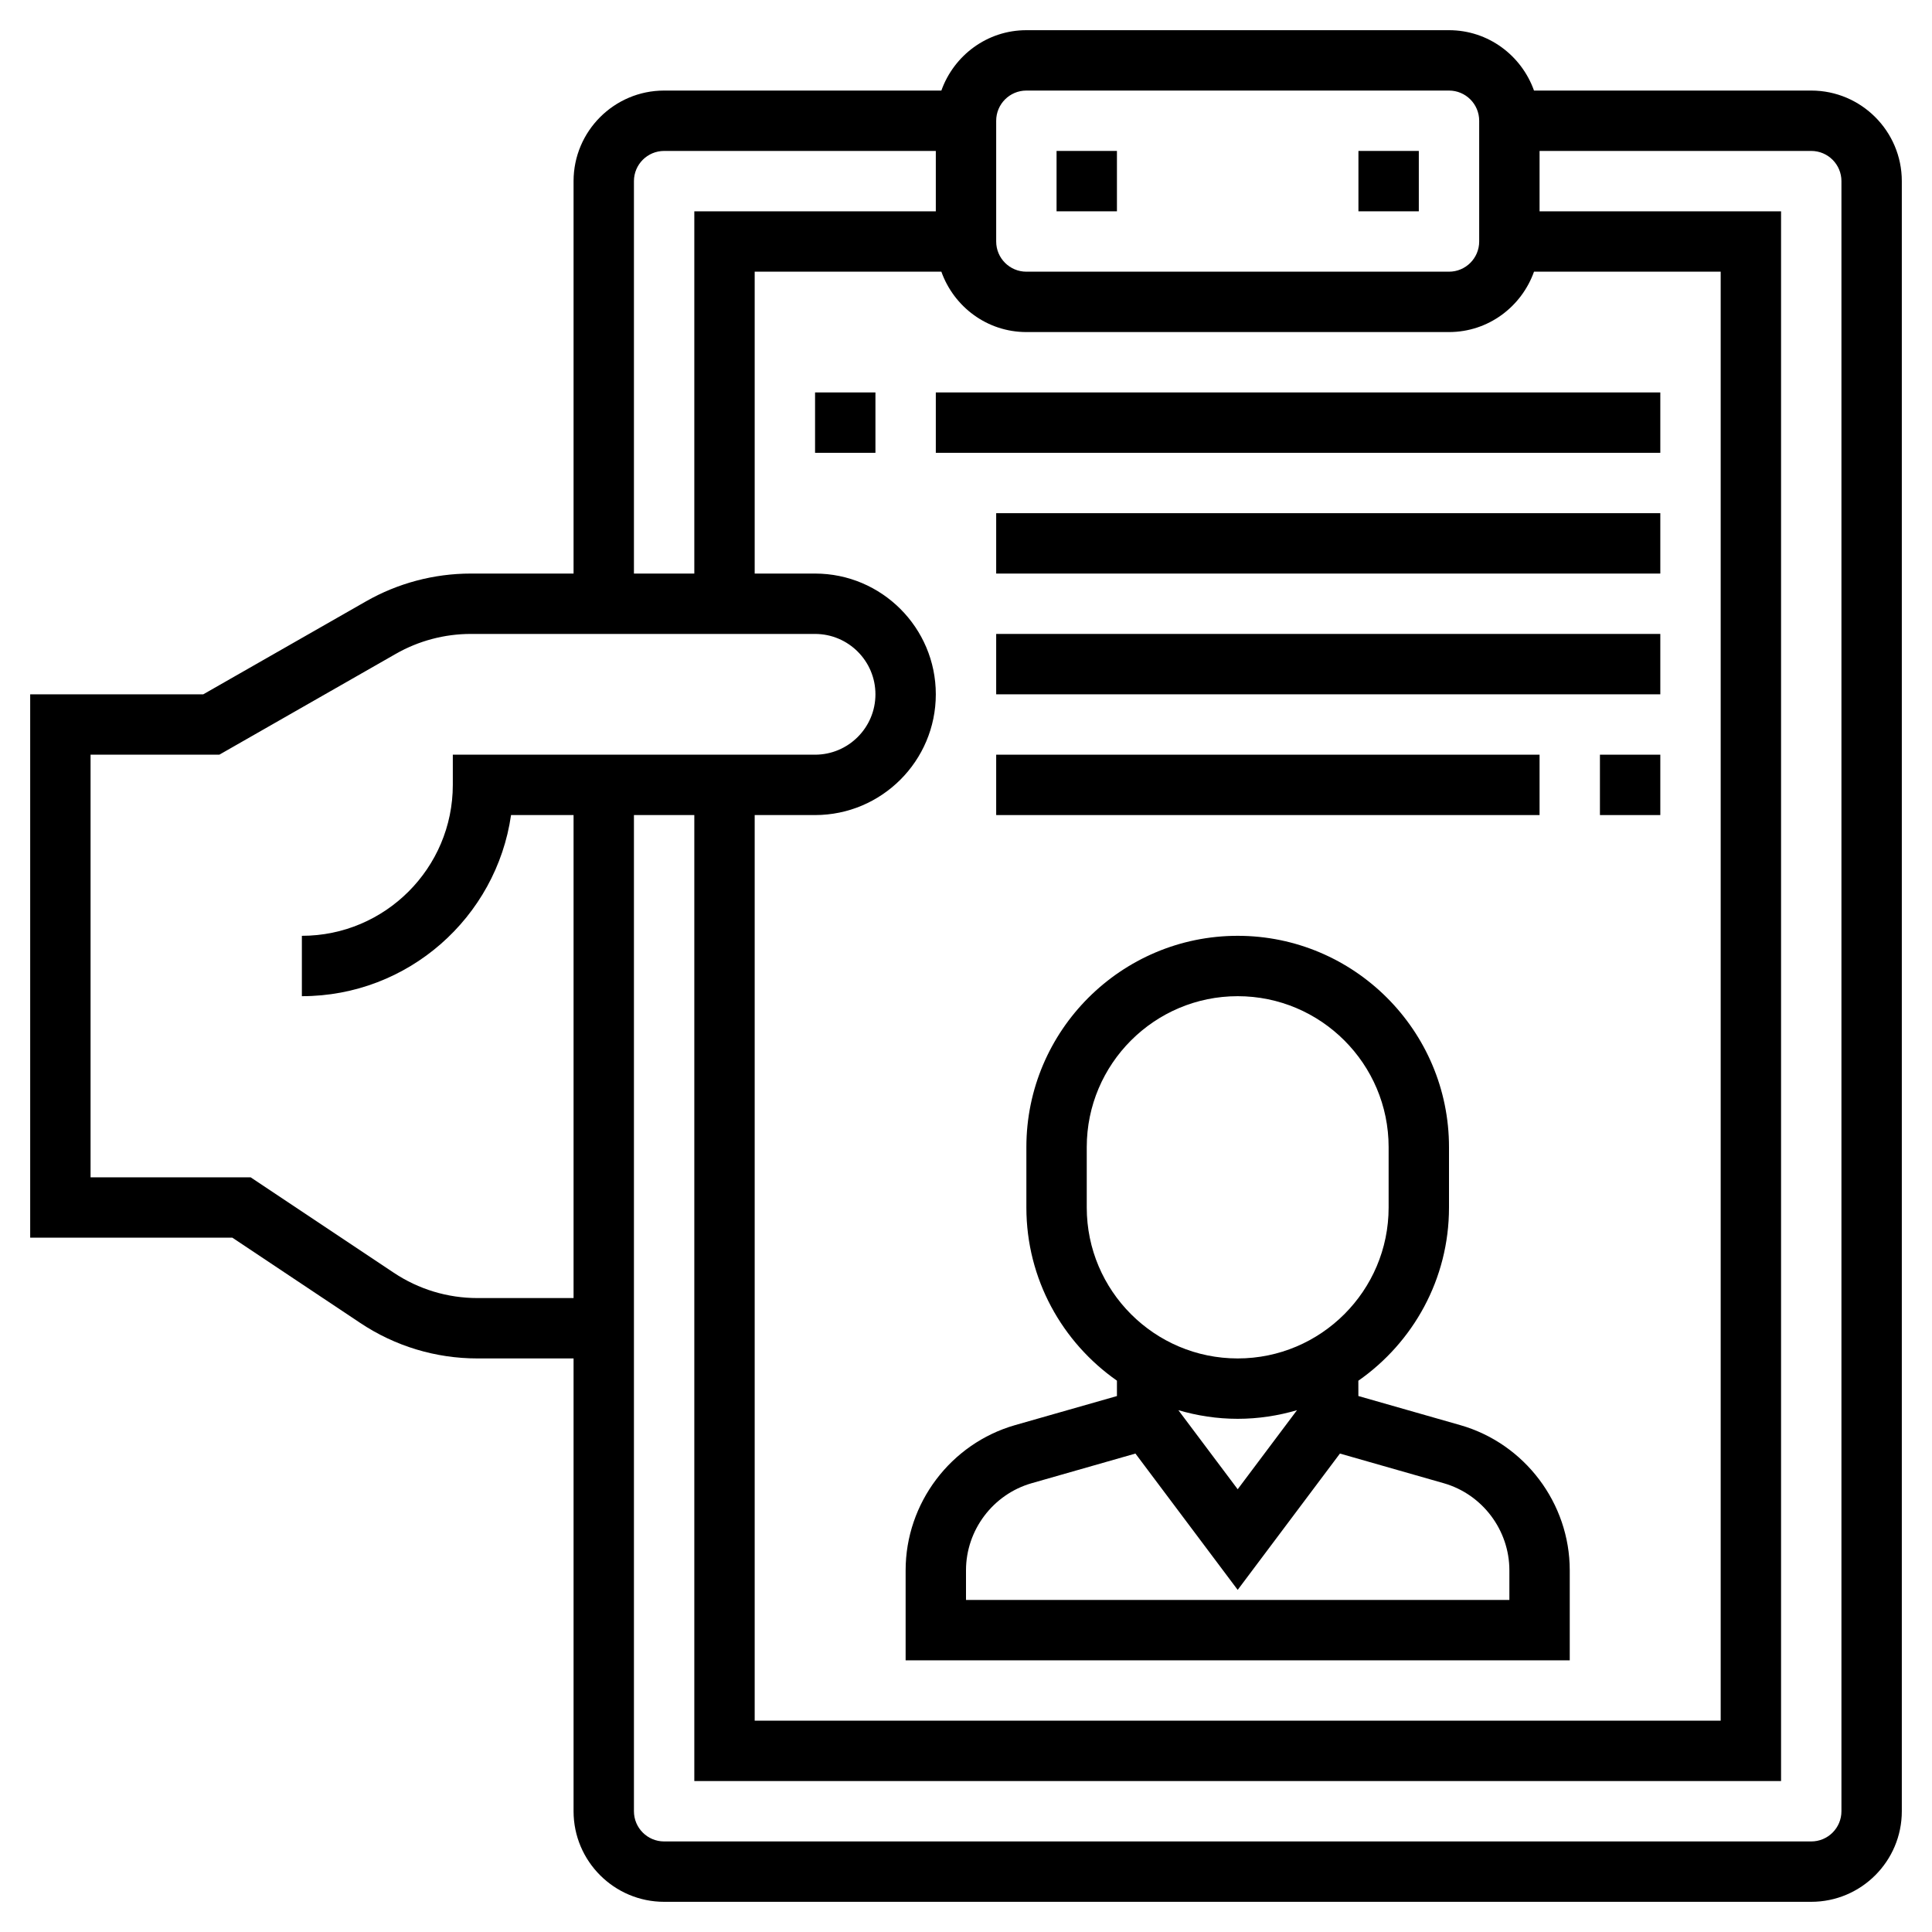
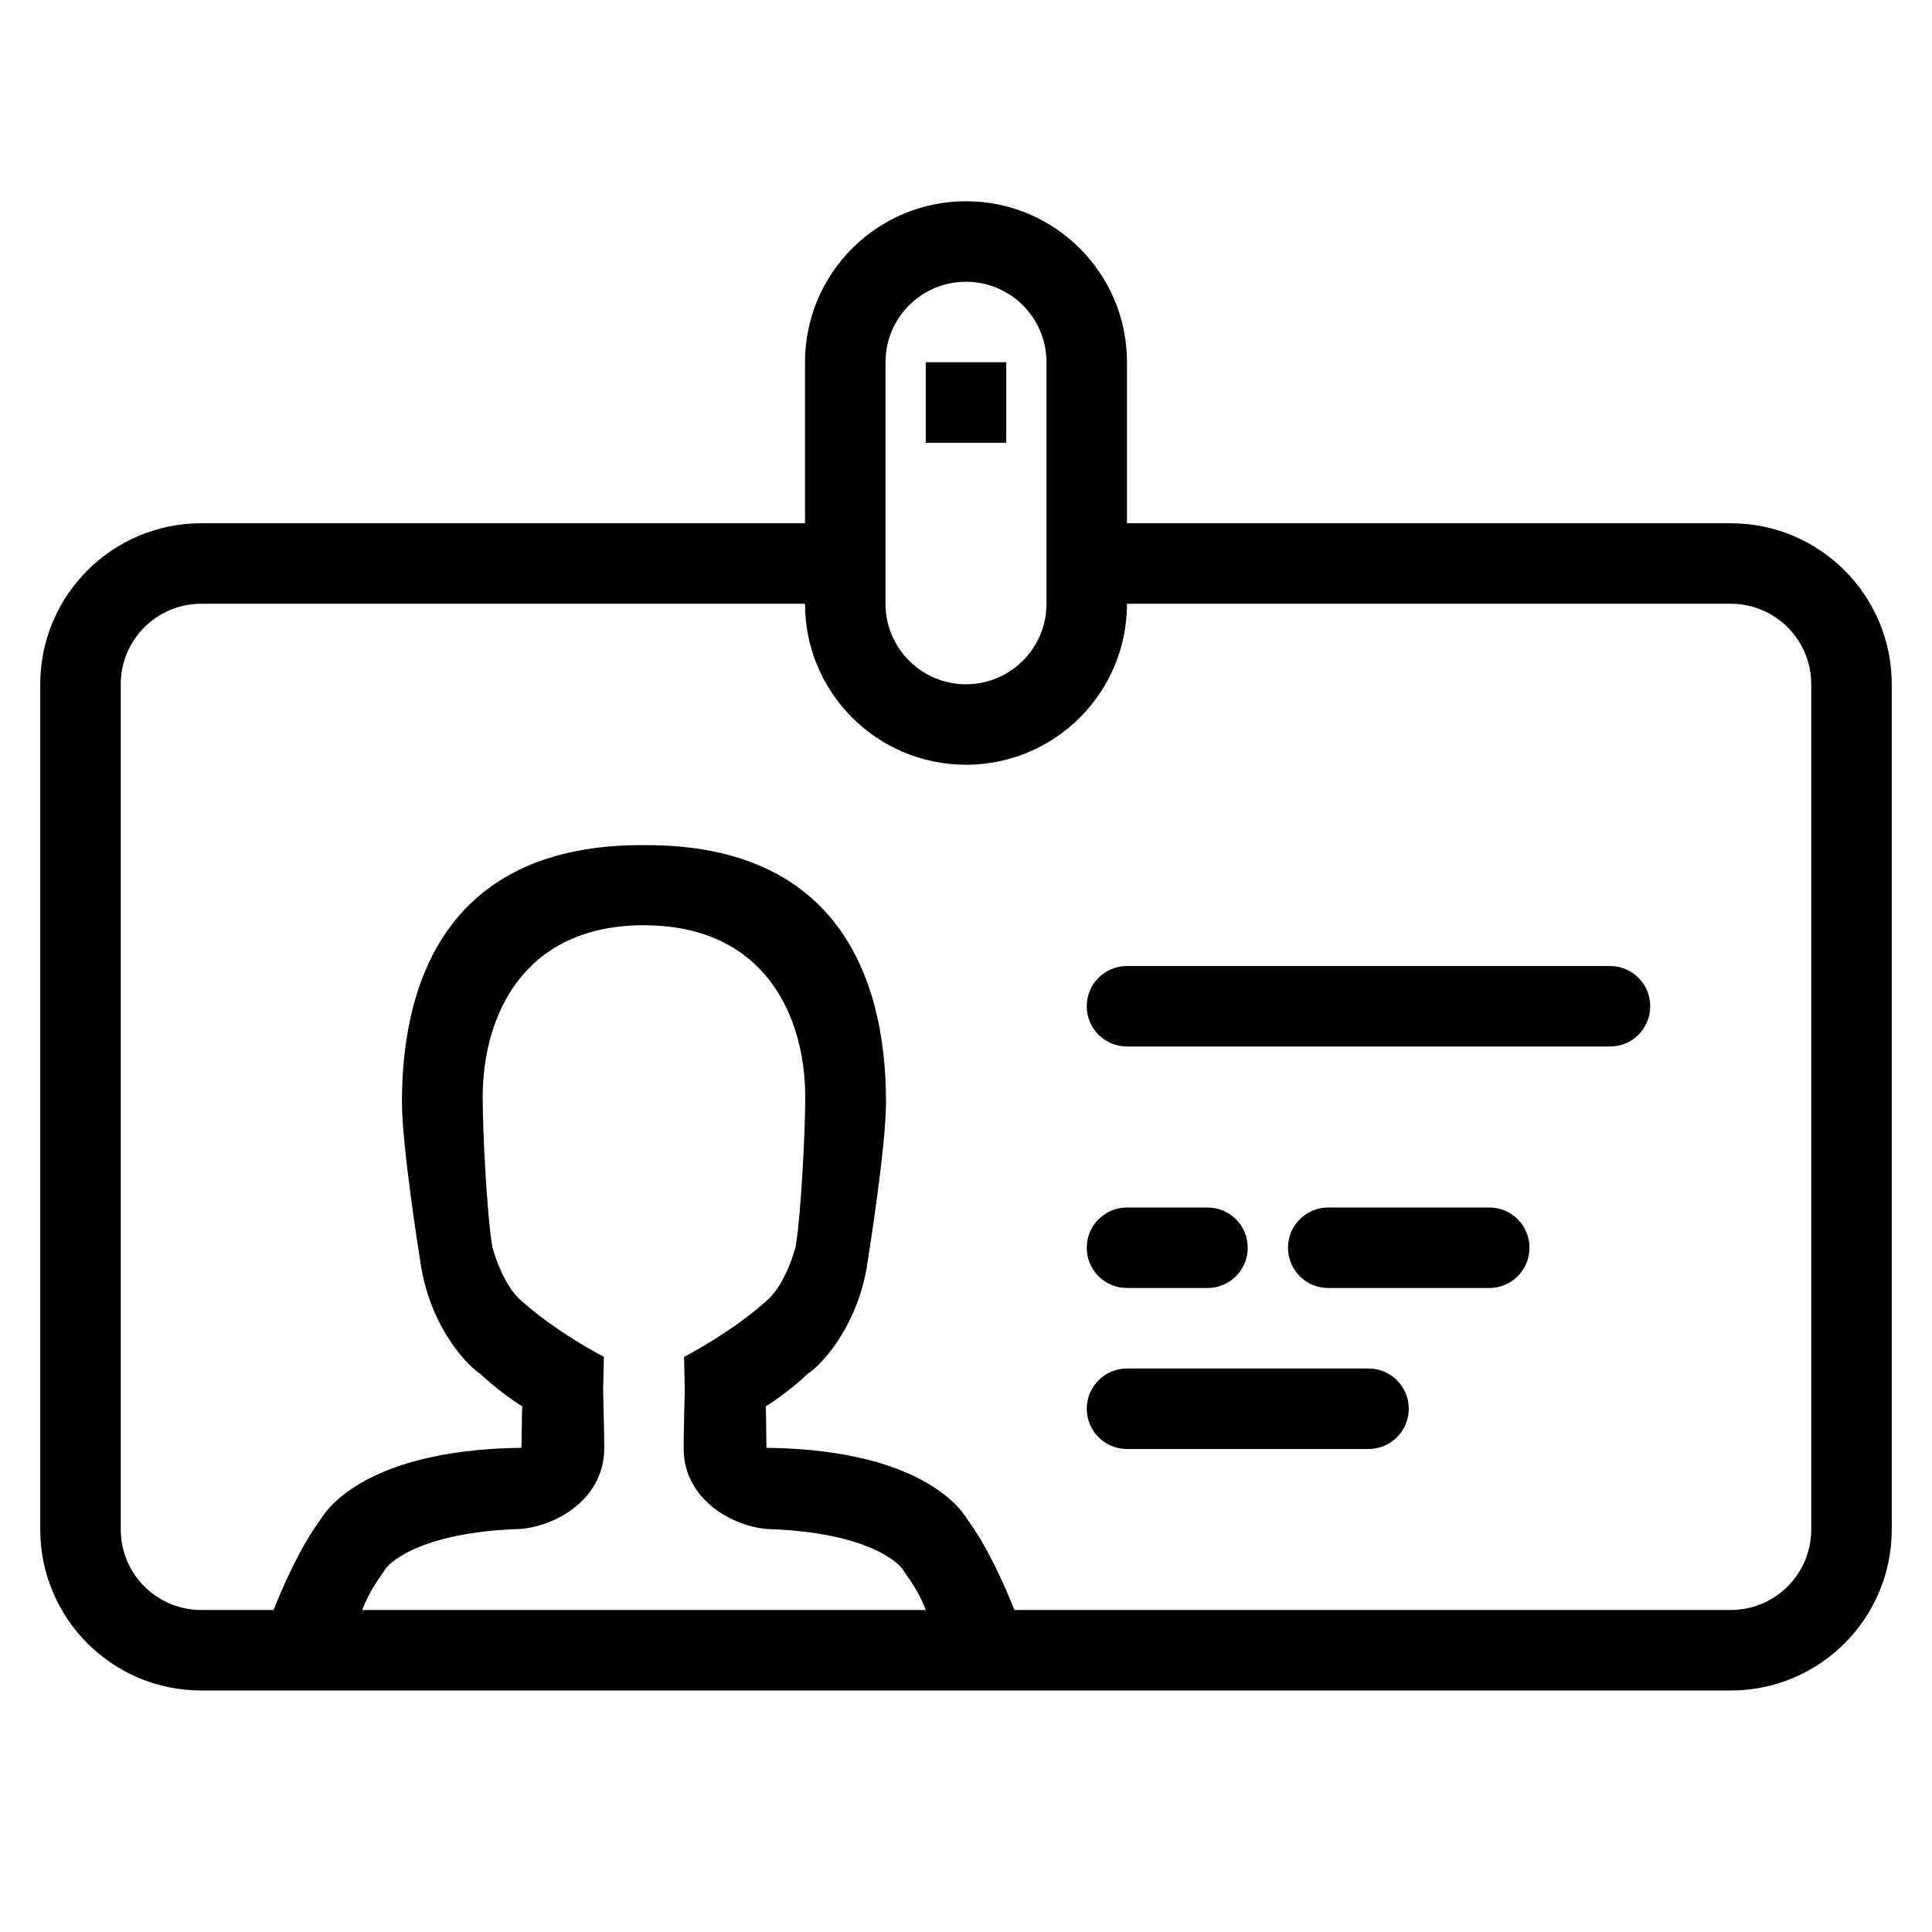
- <svg xmlns="http://www.w3.org/2000/svg" id="Layer_1_1_" style="enable-background:new 0 0 64 64;" version="1.1" viewBox="0 0 64 64" xml:space="preserve">
-   <g>
-     <path d="M60,3h-9.184C50.402,1.839,49.302,1,48,1H34c-1.302,0-2.402,0.839-2.816,2H22c-1.654,0-3,1.346-3,3v13h-3.406   c-1.217,0-2.418,0.319-3.474,0.923L6.734,23H1v18h6.697l4.236,2.824C13.087,44.594,14.43,45,15.816,45H19v15c0,1.654,1.346,3,3,3   h38c1.654,0,3-1.346,3-3V6C63,4.346,61.654,3,60,3z M25,27h2c2.206,0,4-1.794,4-4s-1.794-4-4-4h-2V9h6.184   c0.414,1.161,1.514,2,2.816,2h14c1.302,0,2.402-0.839,2.816-2H57v48H25V27z M33,4c0-0.552,0.448-1,1-1h14c0.552,0,1,0.448,1,1v4   c0,0.552-0.448,1-1,1H34c-0.552,0-1-0.448-1-1V4z M21,6c0-0.552,0.448-1,1-1h9v2h-8v12h-2V6z M15.816,43   c-0.99,0-1.949-0.29-2.773-0.84L8.303,39H3V25h4.266l5.847-3.341C13.867,21.228,14.725,21,15.594,21H27c1.103,0,2,0.897,2,2   s-0.897,2-2,2H15v1c0,2.757-2.243,5-5,5v2c3.521,0,6.442-2.612,6.929-6H19v16H15.816z M61,60c0,0.552-0.448,1-1,1H22   c-0.552,0-1-0.448-1-1V27h2v32h36V7h-8V5h9c0.552,0,1,0.448,1,1V60z" />
-     <rect height="2" width="2" x="35" y="5" />
-     <rect height="2" width="2" x="45" y="5" />
-     <path d="M48.373,47.209l-3.375-0.964l-0.001-0.507C46.81,44.472,48,42.374,48,40v-2c0-3.859-3.141-7-7-7s-7,3.141-7,7v2   c0,2.372,1.189,4.469,3,5.736v0.51l-3.374,0.963C31.491,47.82,30,49.797,30,52.018V55h22v-2.982   C52,49.797,50.509,47.82,48.373,47.209z M36,40v-2c0-2.757,2.243-5,5-5s5,2.243,5,5v2c0,2.757-2.243,5-5,5S36,42.757,36,40z    M42.965,46.714L41,49.333l-1.965-2.619C39.659,46.897,40.318,47,41,47S42.341,46.897,42.965,46.714z M50,53H32v-0.982   c0-1.332,0.895-2.519,2.176-2.885l3.437-0.982L41,52.667l3.387-4.516l3.437,0.982C49.105,49.499,50,50.686,50,52.018V53z" />
-     <rect height="2" width="2" x="27" y="13" />
-     <rect height="2" width="24" x="31" y="13" />
-     <rect height="2" width="22" x="33" y="17" />
-     <rect height="2" width="22" x="33" y="21" />
-     <rect height="2" width="2" x="53" y="25" />
-     <rect height="2" width="18" x="33" y="25" />
-   </g>
+ <svg xmlns="http://www.w3.org/2000/svg" enable-background="new 0 0 48 48" height="48px" id="Layer_1" version="1.1" viewBox="0 0 48 48" width="48px" xml:space="preserve">
+   <path clip-rule="evenodd" d="M43,42H5c-2.209,0-4-1.791-4-4V17c0-2.209,1.791-4,4-4h15V9c0-2.209,1.791-4,4-4  s4,1.791,4,4v4h15c2.209,0,4,1.791,4,4v21C47,40.209,45.209,42,43,42z M17.014,34.488c0,0.003,0,0.004,0,0.004  c-0.004,0-0.018-0.781-0.018-0.781s1.166-0.601,2.031-1.378c0.507-0.417,0.741-1.362,0.741-1.362  c0.137-0.828,0.238-2.877,0.238-3.703c0-2.062-1.033-4.28-4.007-4.28V22.98v0.007c-2.974,0-4.007,2.219-4.007,4.28  c0,0.826,0.102,2.875,0.238,3.703c0,0,0.234,0.945,0.741,1.362c0.865,0.777,2.031,1.378,2.031,1.378s-0.014,0.781-0.018,0.781  c0,0,0-0.001,0-0.004c0,0,0.029,1.146,0.029,1.487c0,1.362-1.365,2.018-2.223,2.018c-0.002,0-0.002,0-0.003,0  c-2.593,0.113-3.205,0.976-3.21,0.984C9.419,39.23,9.199,39.482,8.998,40h14.004c-0.201-0.518-0.421-0.77-0.582-1.022  c-0.005-0.009-0.617-0.871-3.21-0.984c-0.001,0-0.001,0-0.003,0c-0.857,0-2.223-0.655-2.223-2.018  C16.984,35.634,17.014,34.488,17.014,34.488z M26,9c0-1.104-0.896-2-2-2s-2,0.896-2,2v6c0,1.104,0.896,2,2,2s2-0.896,2-2V9z M45,17  c0-1.104-0.896-2-2-2H28c0,2.209-1.791,4-4,4s-4-1.791-4-4H5c-1.104,0-2,0.896-2,2v21c0,1.104,0.896,2,2,2h1.797  c0.231-0.589,0.656-1.549,1.16-2.24c0.025-0.014,0.848-1.739,4.998-1.79c0.006-0.021,0.01-1.042,0.022-1.027  c-0.32-0.202-0.737-0.516-1.051-0.816c-0.255-0.156-1.161-1.029-1.452-2.583c-0.087-0.542-0.488-3.099-0.488-4.166  c0-3.171,1.265-6.381,5.953-6.381c0.021,0,0.1,0,0.121,0c4.688,0,5.953,3.21,5.953,6.381c0,1.067-0.401,3.624-0.488,4.166  c-0.291,1.554-1.197,2.427-1.452,2.583c-0.313,0.301-0.73,0.614-1.051,0.816c0.013-0.015,0.017,1.007,0.022,1.027  c4.151,0.051,4.974,1.776,4.998,1.79c0.504,0.691,0.929,1.651,1.16,2.24H43c1.104,0,2-0.896,2-2V17z M40,26H28c-0.553,0-1-0.447-1-1  s0.447-1,1-1h12c0.553,0,1,0.447,1,1S40.553,26,40,26z M28,30h2c0.553,0,1,0.447,1,1s-0.447,1-1,1h-2c-0.553,0-1-0.447-1-1  S27.447,30,28,30z M28,34h6c0.553,0,1,0.447,1,1s-0.447,1-1,1h-6c-0.553,0-1-0.447-1-1S27.447,34,28,34z M32,31c0-0.553,0.447-1,1-1  h4c0.553,0,1,0.447,1,1s-0.447,1-1,1h-4C32.447,32,32,31.553,32,31z M23,9h2v2h-2V9z" fill-rule="evenodd" />
</svg>
